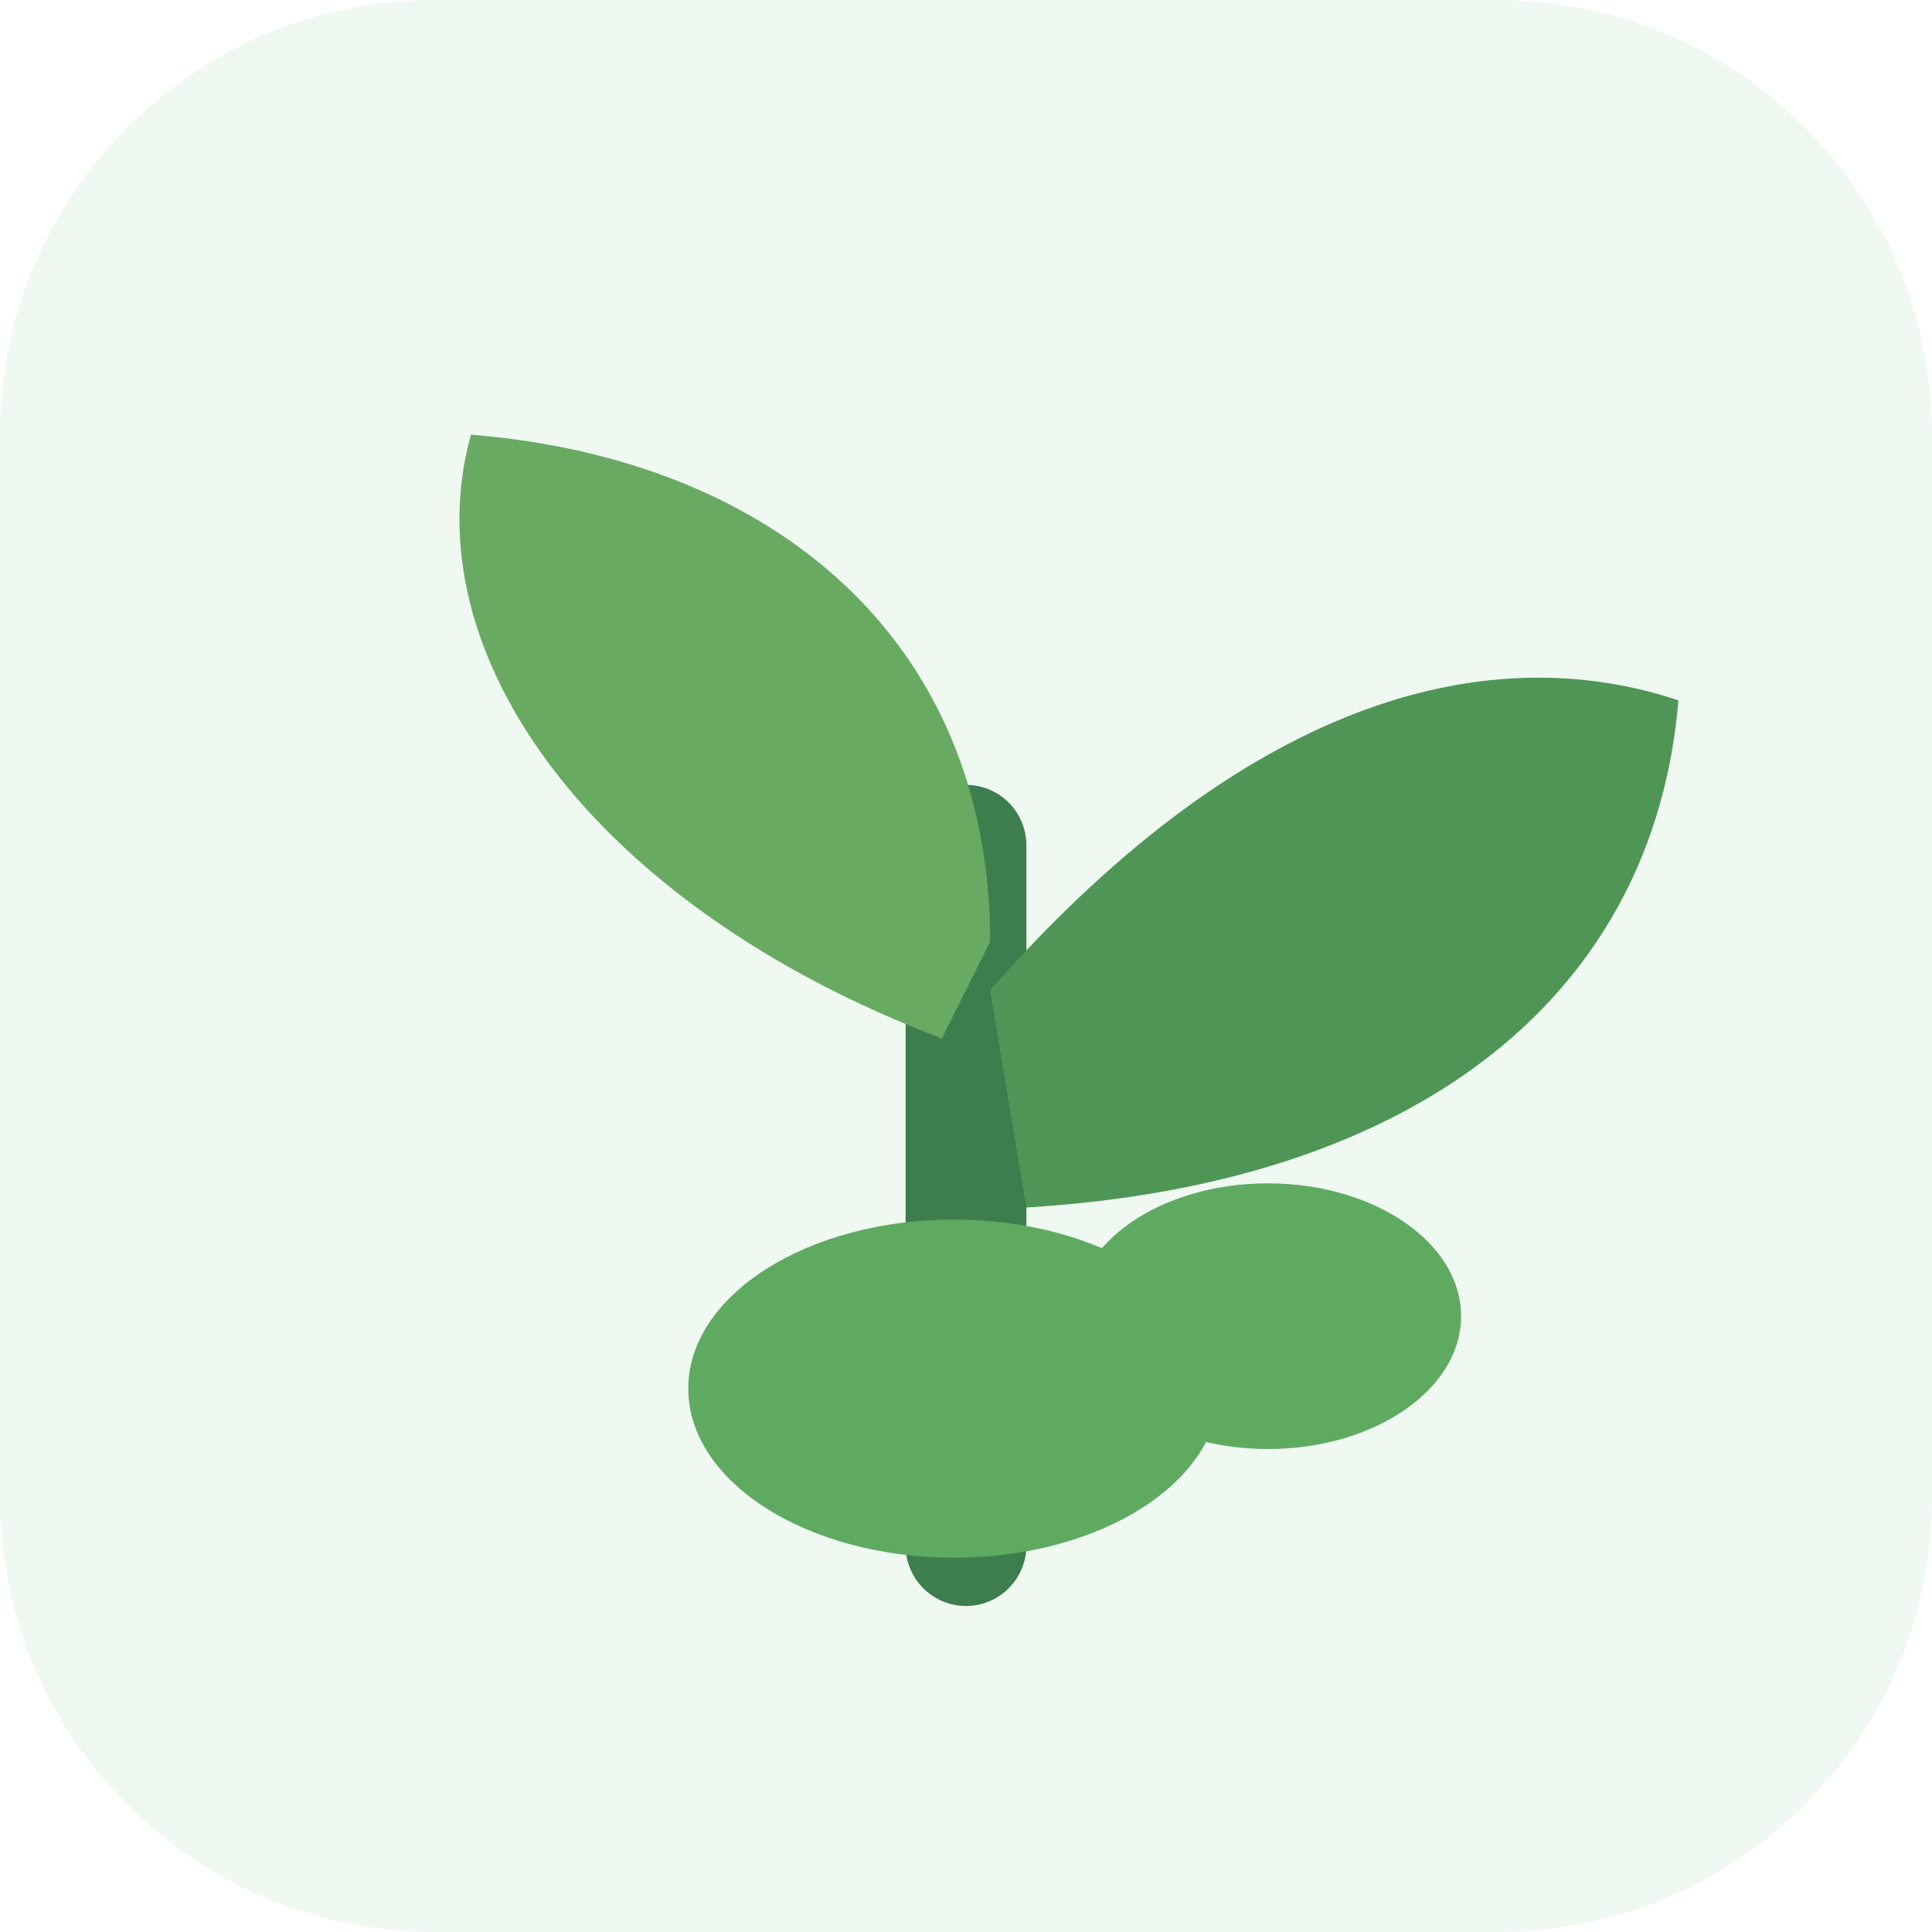
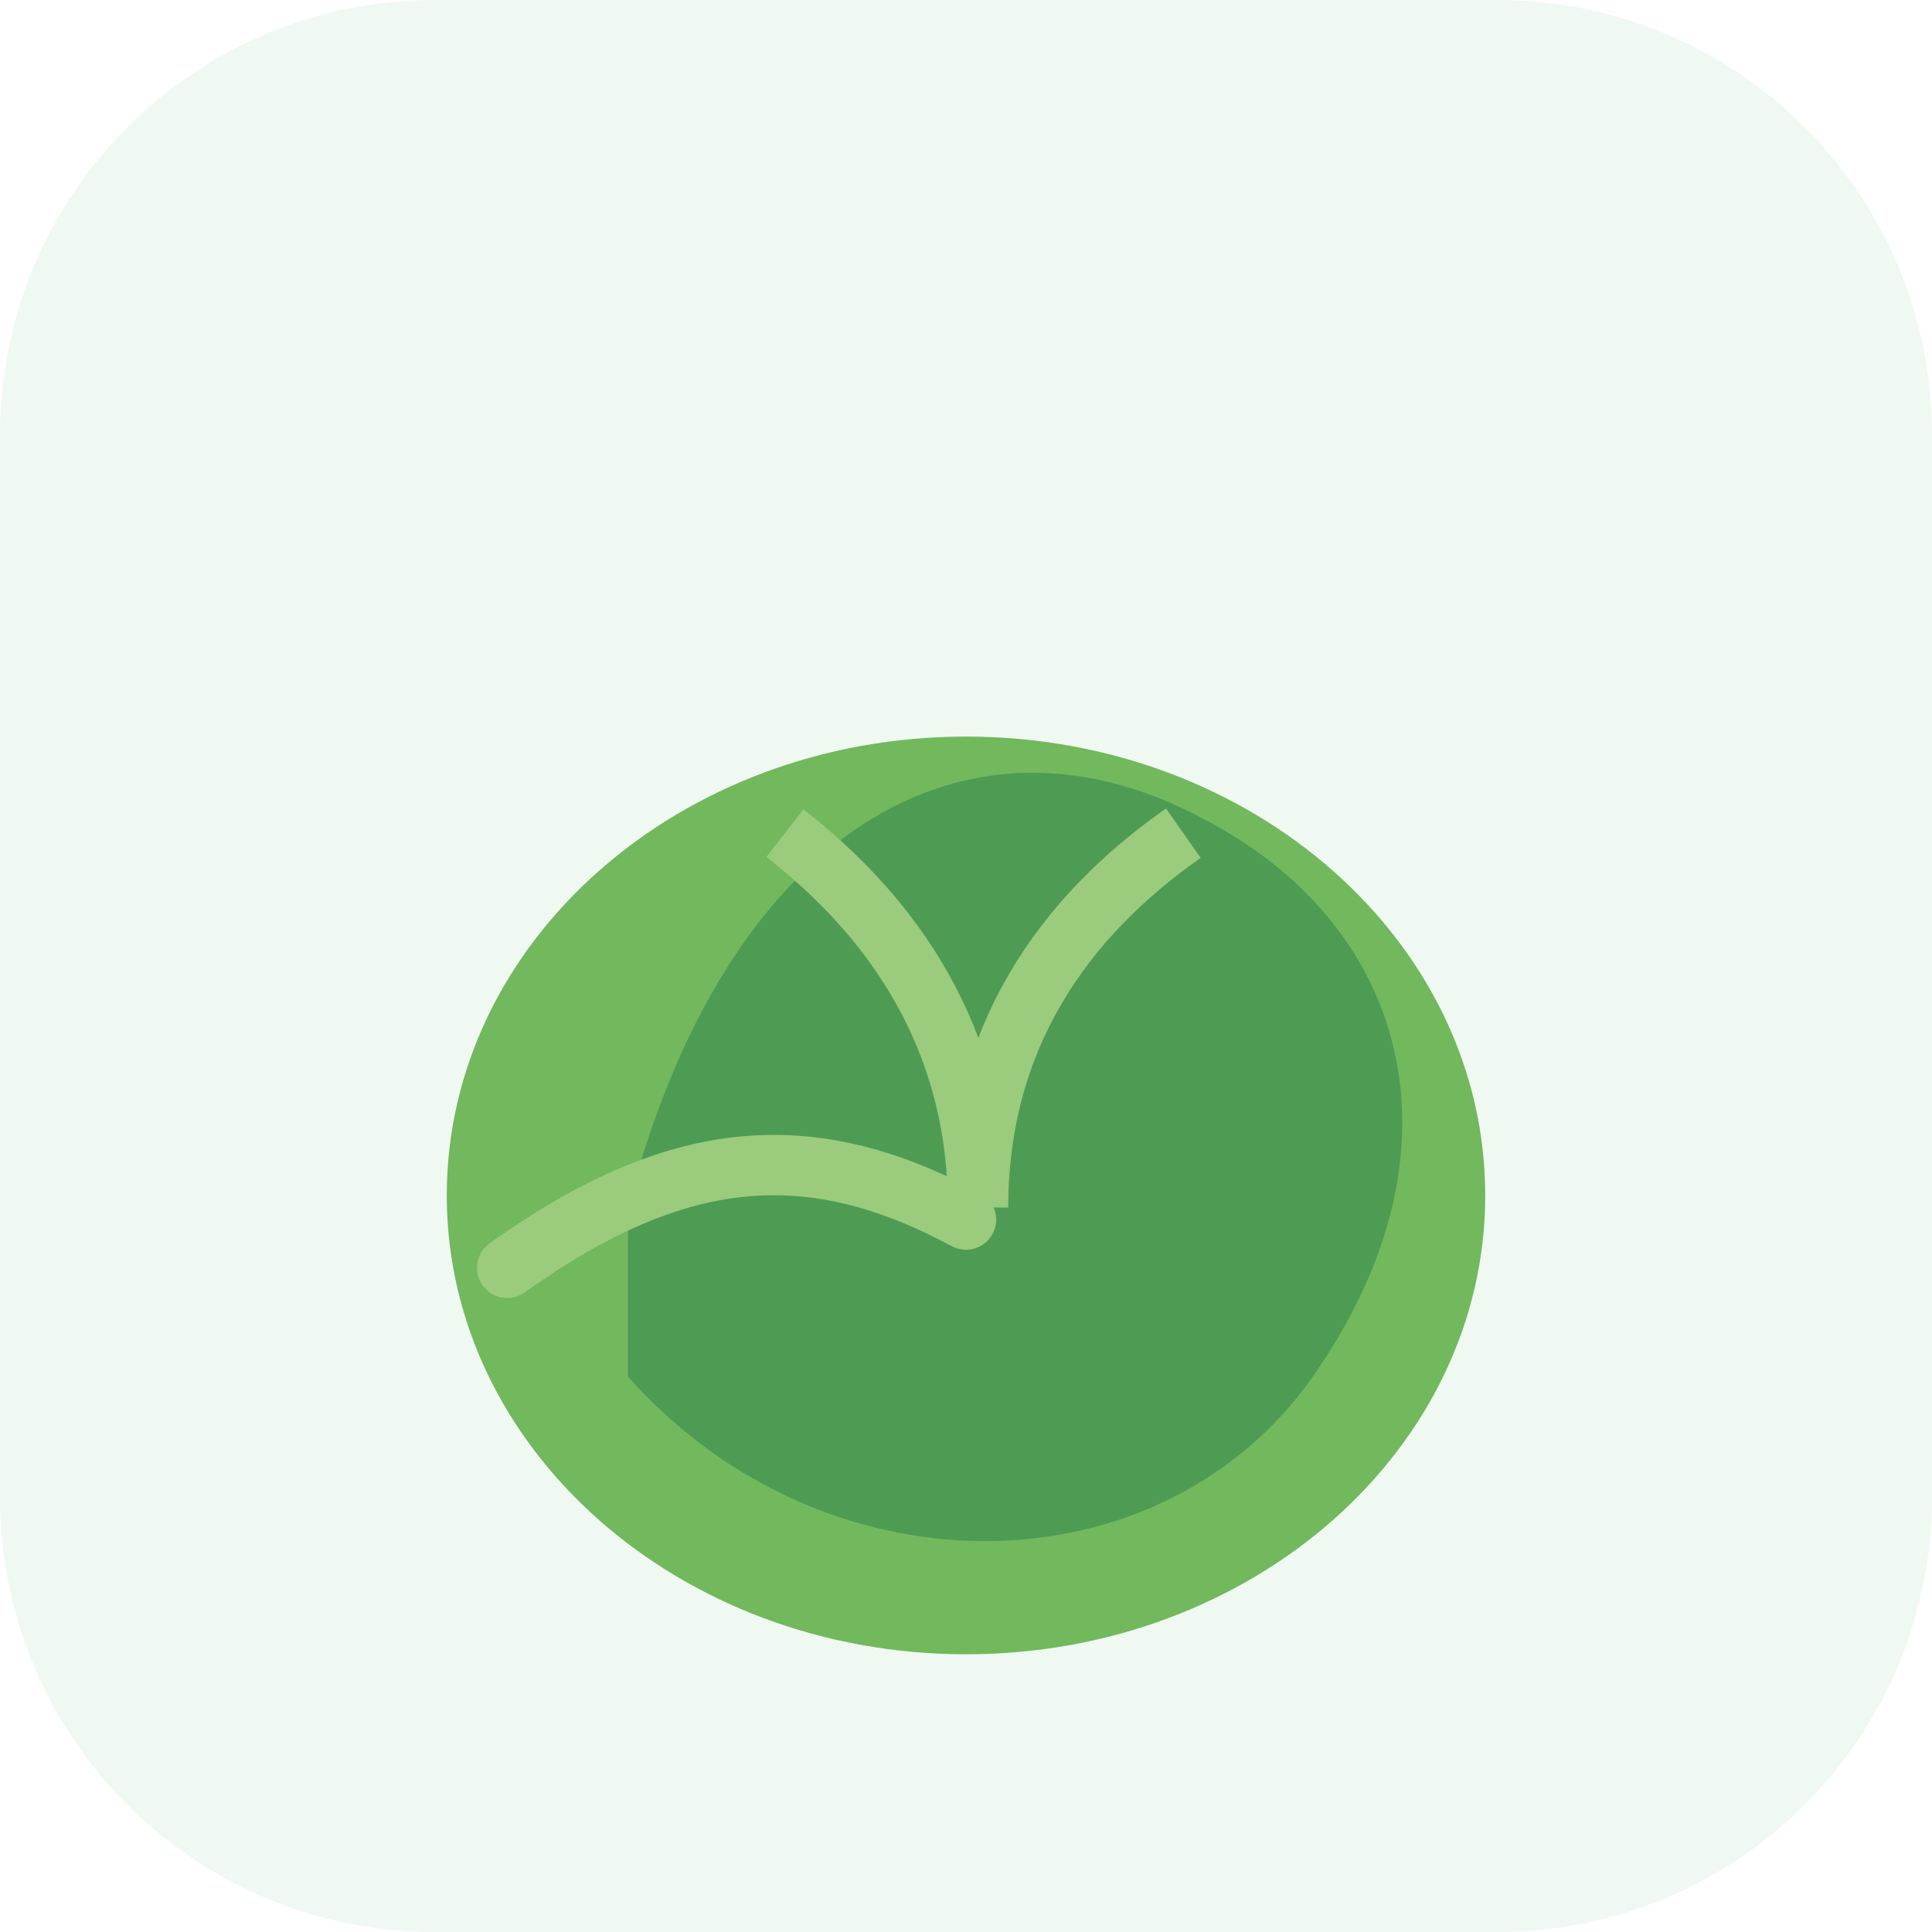
<svg xmlns="http://www.w3.org/2000/svg" viewBox="0 0 160 160">
-   <rect width="160" height="160" rx="36" fill="#f0f8f2" />
-   <path d="M80 128V70" stroke="#3d7d4e" stroke-width="10" stroke-linecap="round" />
-   <path d="M78 86C49 75 34 54 39 36c25 2 43 17 43 42" fill="#68aa61" />
-   <path d="M82 82c22-25 42-29 57-24-2 24-21 40-54 42" fill="#4f9656" />
-   <ellipse cx="79" cy="115" rx="22" ry="14" fill="#5eaa61" />
-   <ellipse cx="105" cy="109" rx="16" ry="11" fill="#5eaa61" />
+   <rect width="160" height="160" rx="36" fill="#F0F8F2" />
+   <ellipse cx="80" cy="99" rx="43" ry="38" fill="#72B85D" />
+   <path d="M52 100c8-31 28-43 48-32 17 9 22 28 8 47-13 17-40 17-56-1z" fill="#4E9B54" />
+   <path d="M65 69c9 7 16 17 16 31 0-14 7-24 17-31" fill="none" stroke="#9BCB7C" stroke-width="5" />
+   <path d="M42 105c14-10 25-11 38-4" fill="none" stroke="#9BCB7C" stroke-width="5" stroke-linecap="round" />
</svg>
